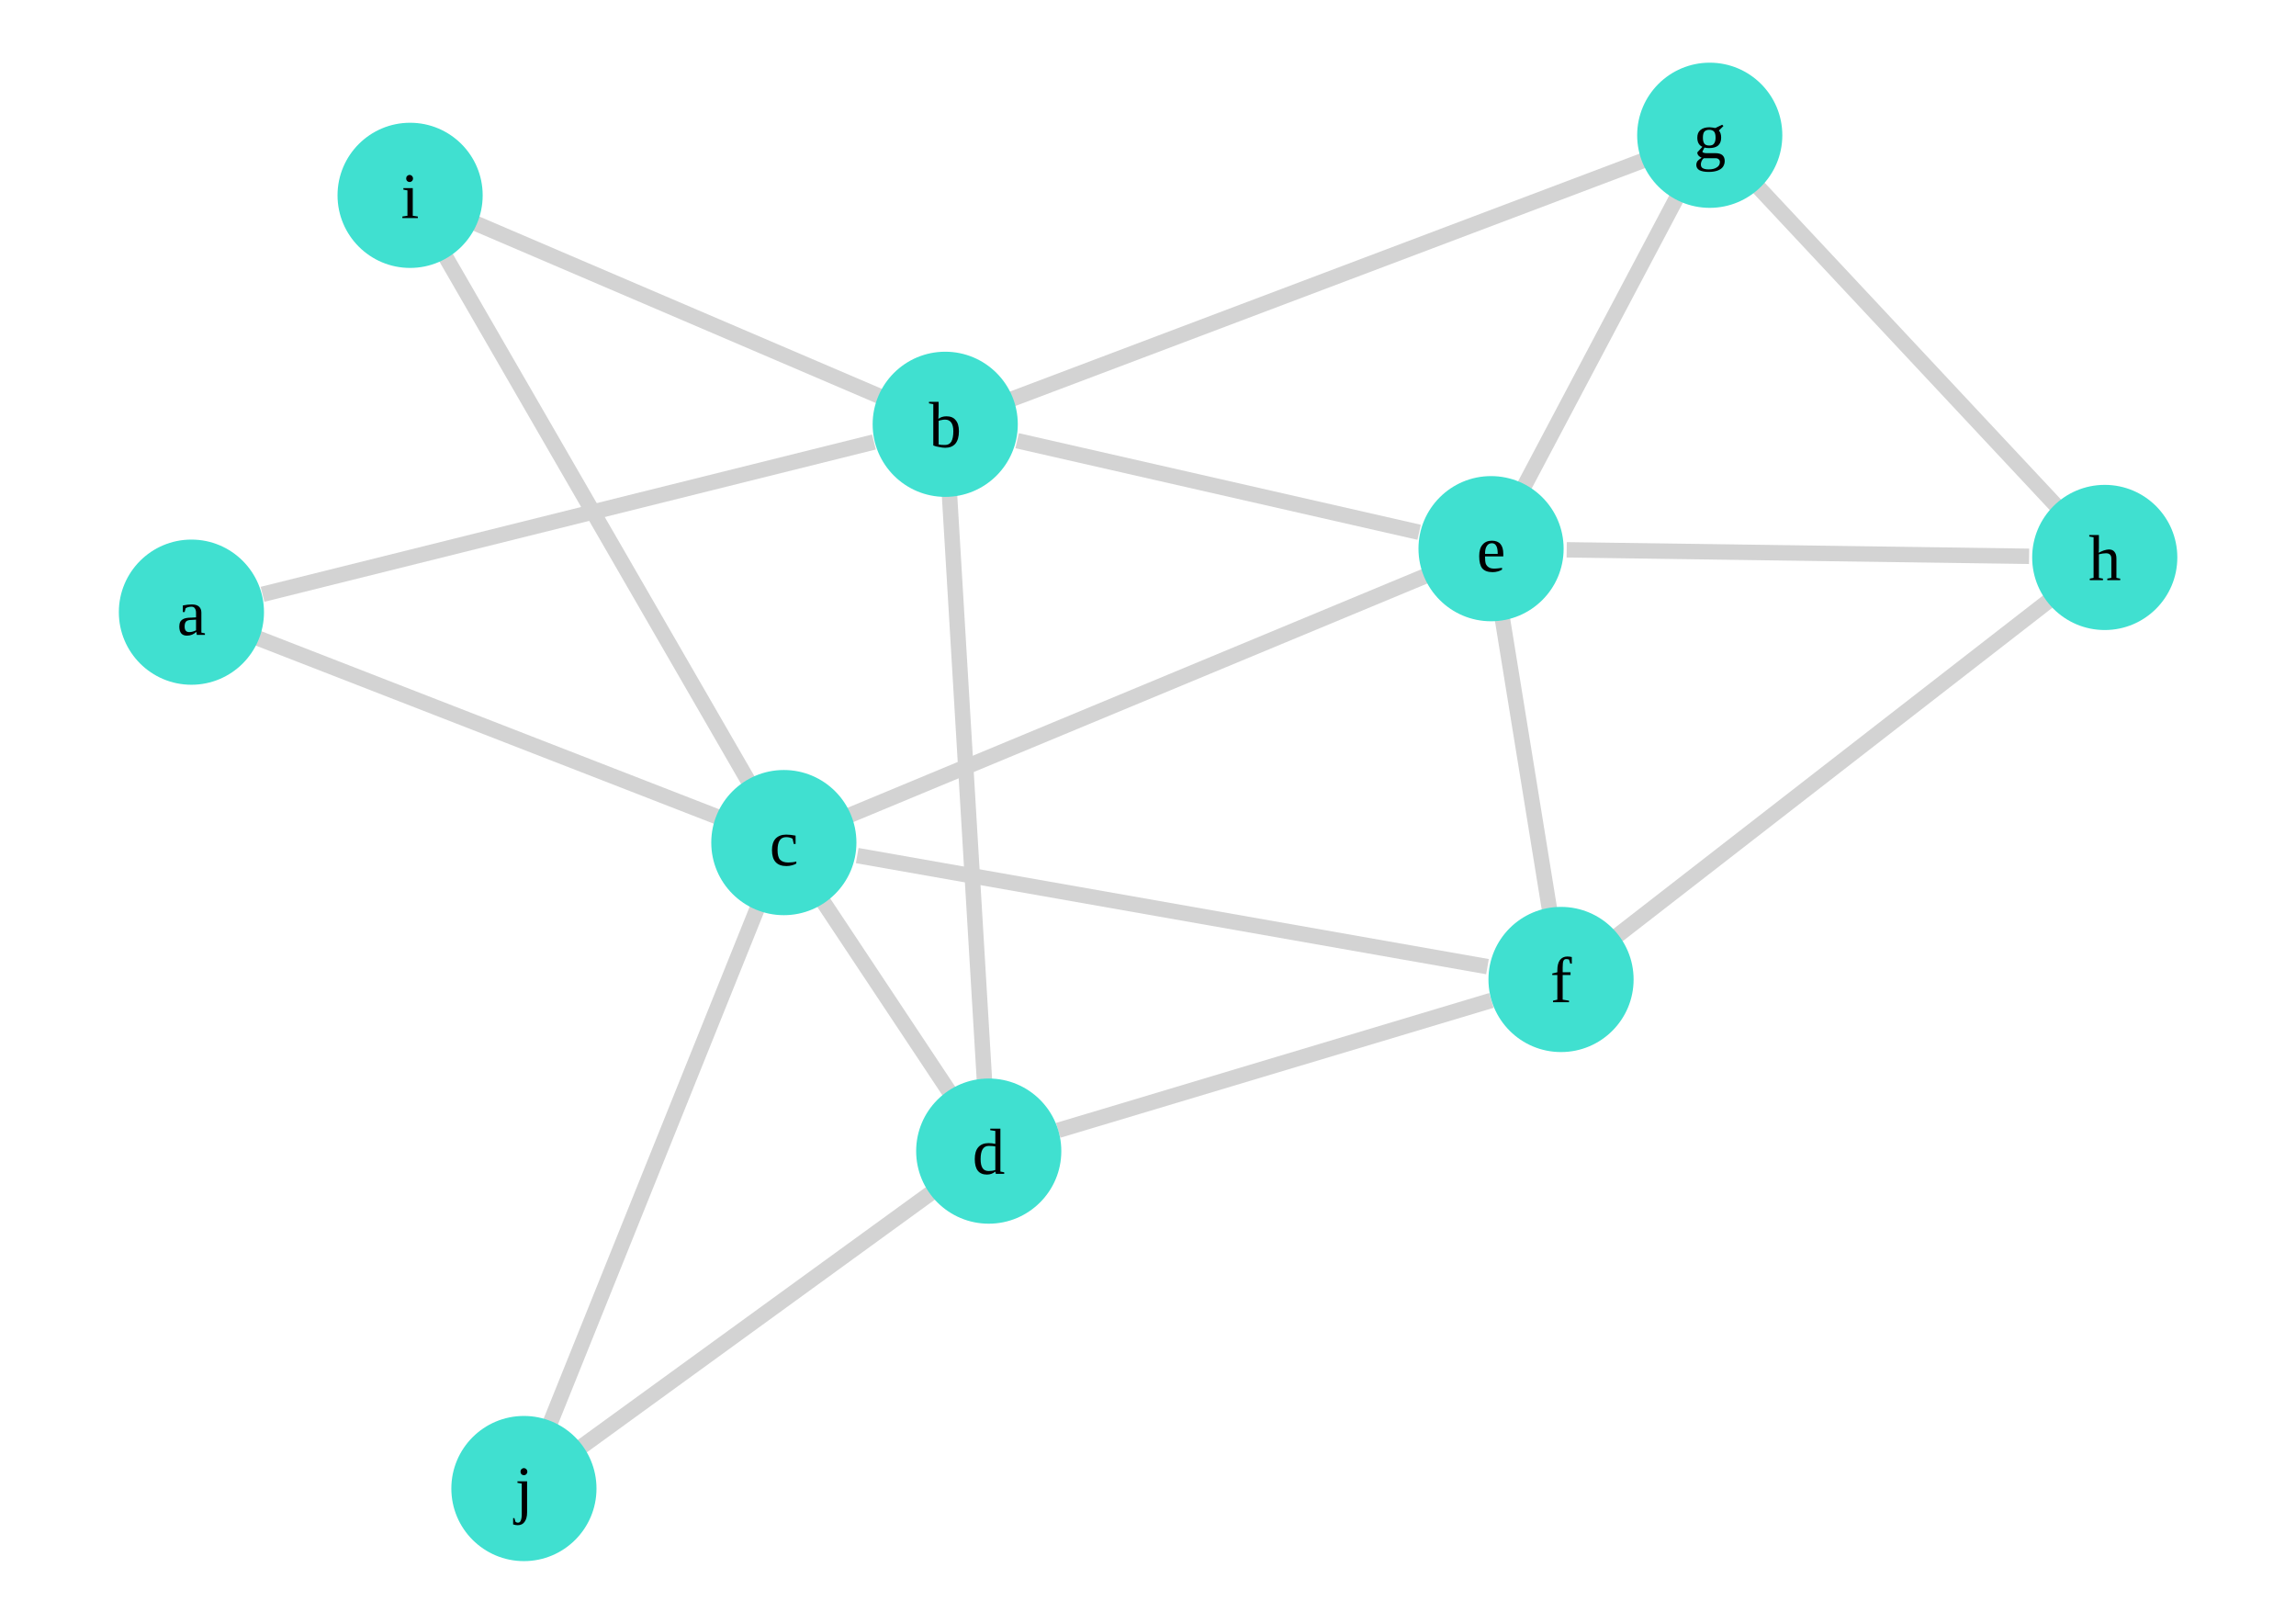
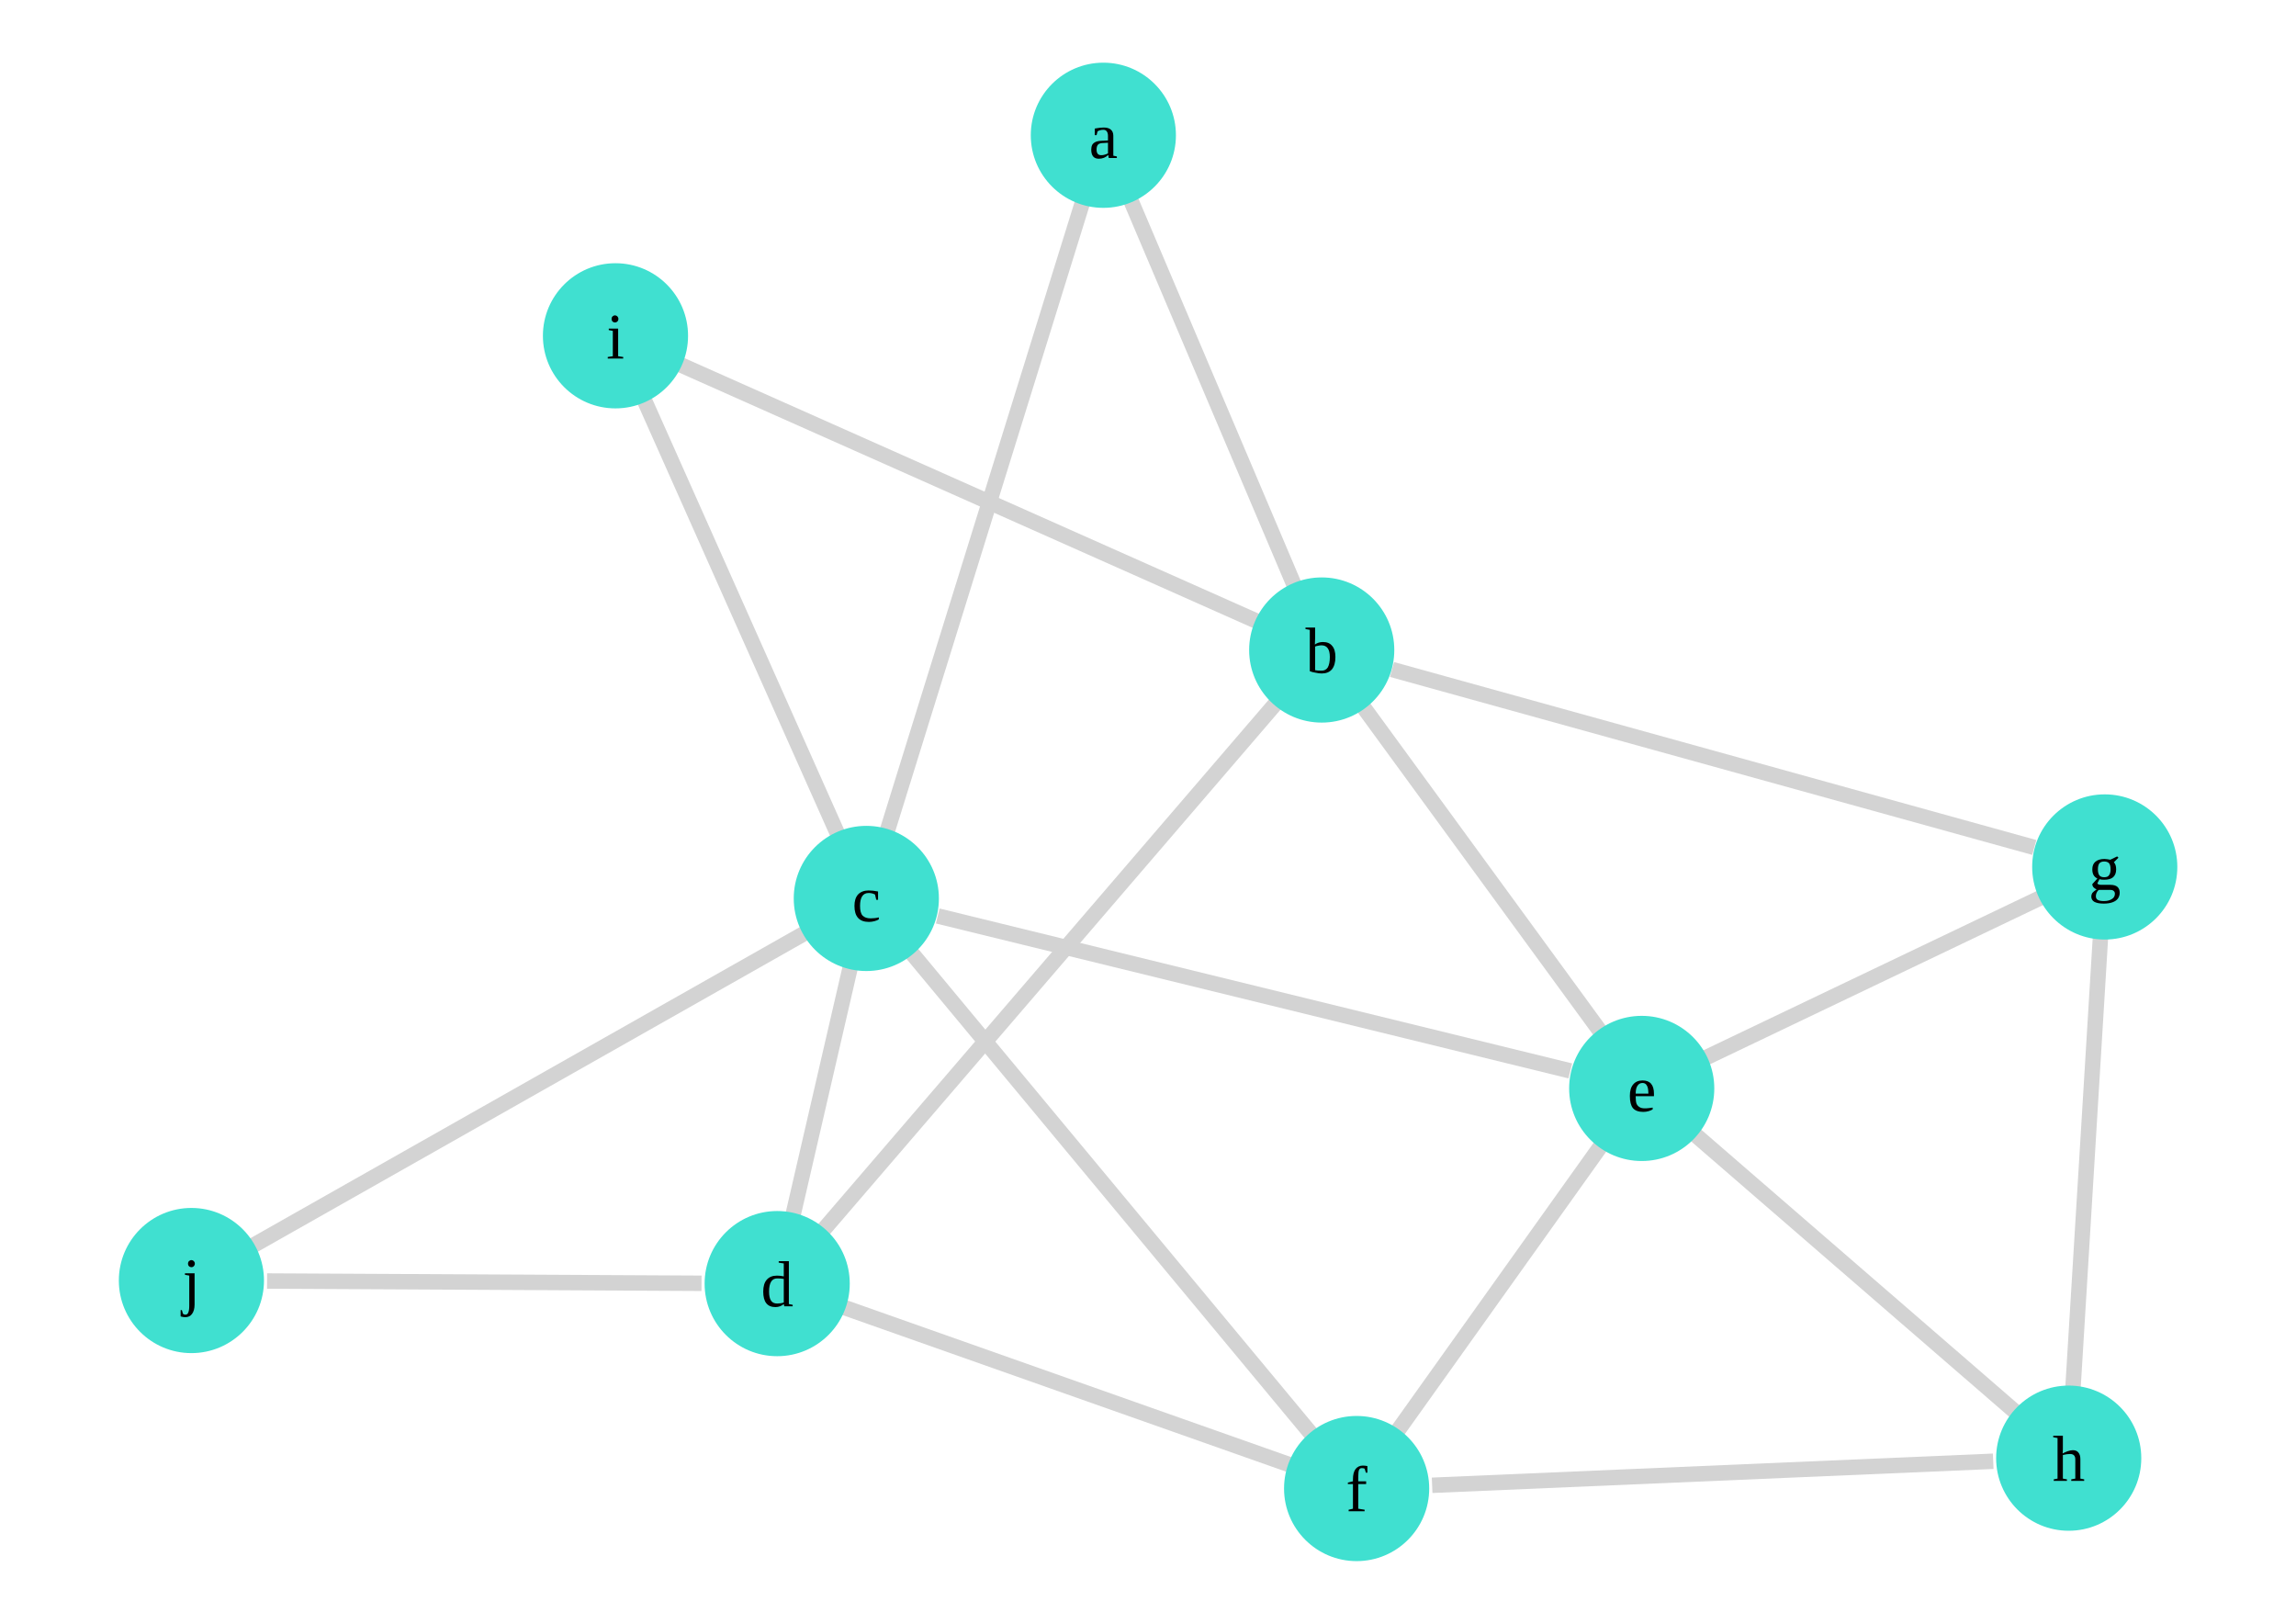
<svg xmlns="http://www.w3.org/2000/svg" version="1.2" width="141.42mm" height="100mm" viewBox="0 0 141.42 100" stroke="none" fill="#000000" stroke-width="0.3" font-size="3.88">
  <defs>
    <marker id="arrow" markerWidth="15" markerHeight="7" refX="5" refY="3.5" orient="auto" markerUnits="strokeWidth">
      <path d="M0,0 L15,3.5 L0,7 z" stroke="context-stroke" fill="context-stroke" />
    </marker>
  </defs>
-   <g stroke-width="0.95" fill="#000000" fill-opacity="0.000" stroke="#D3D3D3" id="img-508547c9-1">
-     <g transform="translate(35,31.91)">
-       <path fill="none" d="M-18.83,4.69 L18.83,-4.69 " class="primitive" />
+   <g stroke-width="0.95" fill="#000000" fill-opacity="0.000" stroke="#D3D3D3" id="img-37ff4e85-1">
+     <g transform="translate(74.68,24.18)">
+       <path fill="none" d="M-5.39,-12.69 L5.39,12.69 " class="primitive" />
    </g>
-     <g transform="translate(30.03,44.8)">
-       <path fill="none" d="M-14.17,-5.51 L14.17,5.51 " class="primitive" />
+     <g transform="translate(60.66,31.83)">
+       <path fill="none" d="M6.3,-20.28 L-6.3,20.28 " class="primitive" />
    </g>
-     <g transform="translate(59.56,48.51)">
-       <path fill="none" d="M-1.14,-19.09 L1.14,19.09 " class="primitive" />
+     <g transform="translate(64.64,59.54)">
+       <path fill="none" d="M14.35,-16.7 L-14.35,16.7 " class="primitive" />
    </g>
-     <g transform="translate(75.03,29.96)">
-       <path fill="none" d="M-12.38,-2.82 L12.38,2.82 " class="primitive" />
+     <g transform="translate(91.27,53.53)">
+       <path fill="none" d="M-7.72,-10.57 L7.72,10.57 " class="primitive" />
    </g>
-     <g transform="translate(81.77,17.23)">
-       <path fill="none" d="M-19.43,7.34 L19.43,-7.34 " class="primitive" />
+     <g transform="translate(105.52,46.71)">
+       <path fill="none" d="M-19.78,-5.48 L19.78,5.48 " class="primitive" />
    </g>
-     <g transform="translate(41.74,19.08)">
-       <path fill="none" d="M12.5,5.35 L-12.5,-5.35 " class="primitive" />
+     <g transform="translate(59.66,30.36)">
+       <path fill="none" d="M17.8,7.92 L-17.8,-7.92 " class="primitive" />
    </g>
-     <g transform="translate(54.59,61.39)">
-       <path fill="none" d="M-4.33,-6.52 L4.33,6.52 " class="primitive" />
+     <g transform="translate(50.61,67.19)">
+       <path fill="none" d="M1.99,-8.61 L-1.99,8.61 " class="primitive" />
    </g>
-     <g transform="translate(70.06,42.84)">
-       <path fill="none" d="M-17.76,7.38 L17.76,-7.38 " class="primitive" />
+     <g transform="translate(77.24,61.18)">
+       <path fill="none" d="M-19.48,-4.77 L19.48,4.77 " class="primitive" />
    </g>
-     <g transform="translate(72.21,56.11)">
-       <path fill="none" d="M-19.41,-3.42 L19.41,3.42 " class="primitive" />
+     <g transform="translate(68.46,73.5)">
+       <path fill="none" d="M-12.74,-15.33 L12.74,15.33 " class="primitive" />
    </g>
-     <g transform="translate(36.77,31.96)">
-       <path fill="none" d="M9.75,16.88 L-9.75,-16.88 " class="primitive" />
+     <g transform="translate(45.64,38)">
+       <path fill="none" d="M6.32,14.18 L-6.32,-14.18 " class="primitive" />
    </g>
-     <g transform="translate(40.27,71.78)">
-       <path fill="none" d="M6.73,-16.72 L-6.73,16.72 " class="primitive" />
+     <g transform="translate(32.57,67.09)">
+       <path fill="none" d="M17.15,-9.71 L-17.15,9.71 " class="primitive" />
    </g>
-     <g transform="translate(78.52,65.61)">
-       <path fill="none" d="M-13.34,4 L13.34,-4 " class="primitive" />
+     <g transform="translate(65.71,85.36)">
+       <path fill="none" d="M-13.68,-4.83 L13.68,4.83 " class="primitive" />
    </g>
-     <g transform="translate(46.58,81.28)">
-       <path fill="none" d="M11.06,-8.03 L-11.06,8.03 " class="primitive" />
+     <g transform="translate(29.83,78.96)">
+       <path fill="none" d="M13.38,0.07 L-13.38,-0.07 " class="primitive" />
    </g>
-     <g transform="translate(93.99,47.06)">
-       <path fill="none" d="M-1.62,-9.99 L1.62,9.99 " class="primitive" />
+     <g transform="translate(92.34,79.35)">
+       <path fill="none" d="M6.69,-9.38 L-6.69,9.38 " class="primitive" />
    </g>
-     <g transform="translate(98.58,21.06)">
-       <path fill="none" d="M-5.1,9.64 L5.1,-9.64 " class="primitive" />
+     <g transform="translate(115.38,60.21)">
+       <path fill="none" d="M-10.4,4.97 L10.4,-4.97 " class="primitive" />
    </g>
-     <g transform="translate(110.74,34.06)">
-       <path fill="none" d="M-14.24,-0.2 L14.24,0.2 " class="primitive" />
+     <g transform="translate(114.27,78.41)">
+       <path fill="none" d="M-10.2,-8.83 L10.2,8.83 " class="primitive" />
    </g>
-     <g transform="translate(112.89,47.32)">
-       <path fill="none" d="M-13.61,10.56 L13.61,-10.56 " class="primitive" />
+     <g transform="translate(105.49,90.73)">
+       <path fill="none" d="M-17.28,0.74 L17.28,-0.74 " class="primitive" />
    </g>
-     <g transform="translate(117.47,21.33)">
-       <path fill="none" d="M-9.59,-10.25 L9.59,10.25 " class="primitive" />
+     <g transform="translate(128.53,71.59)">
+       <path fill="none" d="M0.91,-14.91 L-0.91,14.91 " class="primitive" />
    </g>
  </g>
-   <g stroke-width="0.95" stroke="#D3D3D3" id="img-508547c9-2">
+   <g stroke-width="0.95" stroke="#D3D3D3" id="img-37ff4e85-2">
</g>
-   <g font-size="4" stroke="#000000" stroke-opacity="0.000" fill="#000000" id="img-508547c9-3">
+   <g font-size="4" stroke="#000000" stroke-opacity="0.000" fill="#000000" id="img-37ff4e85-3">
</g>
-   <g stroke-width="0" stroke="#000000" stroke-opacity="0.000" fill="#40E0D0" id="img-508547c9-4">
-     <g transform="translate(11.79,37.7)">
+   <g stroke-width="0" stroke="#000000" stroke-opacity="0.000" fill="#40E0D0" id="img-37ff4e85-4">
+     <g transform="translate(67.96,8.33)">
      <circle cx="0" cy="0" r="4.47" class="primitive" />
    </g>
-     <g transform="translate(58.22,26.13)">
+     <g transform="translate(81.41,40.03)">
      <circle cx="0" cy="0" r="4.47" class="primitive" />
    </g>
-     <g transform="translate(48.28,51.89)">
+     <g transform="translate(53.36,55.33)">
      <circle cx="0" cy="0" r="4.47" class="primitive" />
    </g>
-     <g transform="translate(60.9,70.89)">
+     <g transform="translate(47.87,79.05)">
      <circle cx="0" cy="0" r="4.47" class="primitive" />
    </g>
-     <g transform="translate(91.84,33.79)">
+     <g transform="translate(101.12,67.03)">
      <circle cx="0" cy="0" r="4.47" class="primitive" />
    </g>
-     <g transform="translate(96.15,60.32)">
+     <g transform="translate(83.56,91.67)">
      <circle cx="0" cy="0" r="4.47" class="primitive" />
    </g>
-     <g transform="translate(105.31,8.33)">
+     <g transform="translate(129.64,53.39)">
      <circle cx="0" cy="0" r="4.47" class="primitive" />
    </g>
-     <g transform="translate(129.64,34.33)">
+     <g transform="translate(127.42,89.8)">
      <circle cx="0" cy="0" r="4.47" class="primitive" />
    </g>
-     <g transform="translate(25.26,12.03)">
+     <g transform="translate(37.91,20.68)">
      <circle cx="0" cy="0" r="4.47" class="primitive" />
    </g>
-     <g transform="translate(32.27,91.67)">
+     <g transform="translate(11.79,78.86)">
      <circle cx="0" cy="0" r="4.47" class="primitive" />
    </g>
  </g>
-   <g font-size="4" stroke="#000000" stroke-opacity="0.000" fill="#000000" id="img-508547c9-5">
-     <g transform="translate(11.79,37.7)">
+   <g font-size="4" stroke="#000000" stroke-opacity="0.000" fill="#000000" id="img-37ff4e85-5">
+     <g transform="translate(67.96,8.33)">
      <g class="primitive">
        <text text-anchor="middle" dy="0.35em">a</text>
      </g>
    </g>
-     <g transform="translate(58.22,26.13)">
+     <g transform="translate(81.41,40.03)">
      <g class="primitive">
        <text text-anchor="middle" dy="0.35em">b</text>
      </g>
    </g>
-     <g transform="translate(48.28,51.89)">
+     <g transform="translate(53.36,55.33)">
      <g class="primitive">
        <text text-anchor="middle" dy="0.35em">c</text>
      </g>
    </g>
-     <g transform="translate(60.9,70.89)">
+     <g transform="translate(47.87,79.05)">
      <g class="primitive">
        <text text-anchor="middle" dy="0.35em">d</text>
      </g>
    </g>
-     <g transform="translate(91.84,33.79)">
+     <g transform="translate(101.12,67.03)">
      <g class="primitive">
        <text text-anchor="middle" dy="0.35em">e</text>
      </g>
    </g>
-     <g transform="translate(96.15,60.32)">
+     <g transform="translate(83.56,91.67)">
      <g class="primitive">
        <text text-anchor="middle" dy="0.35em">f</text>
      </g>
    </g>
-     <g transform="translate(105.31,8.33)">
+     <g transform="translate(129.64,53.39)">
      <g class="primitive">
        <text text-anchor="middle" dy="0.35em">g</text>
      </g>
    </g>
-     <g transform="translate(129.64,34.33)">
+     <g transform="translate(127.42,89.8)">
      <g class="primitive">
        <text text-anchor="middle" dy="0.35em">h</text>
      </g>
    </g>
-     <g transform="translate(25.26,12.03)">
+     <g transform="translate(37.91,20.68)">
      <g class="primitive">
        <text text-anchor="middle" dy="0.35em">i</text>
      </g>
    </g>
-     <g transform="translate(32.27,91.67)">
+     <g transform="translate(11.79,78.86)">
      <g class="primitive">
        <text text-anchor="middle" dy="0.35em">j</text>
      </g>
    </g>
  </g>
</svg>
